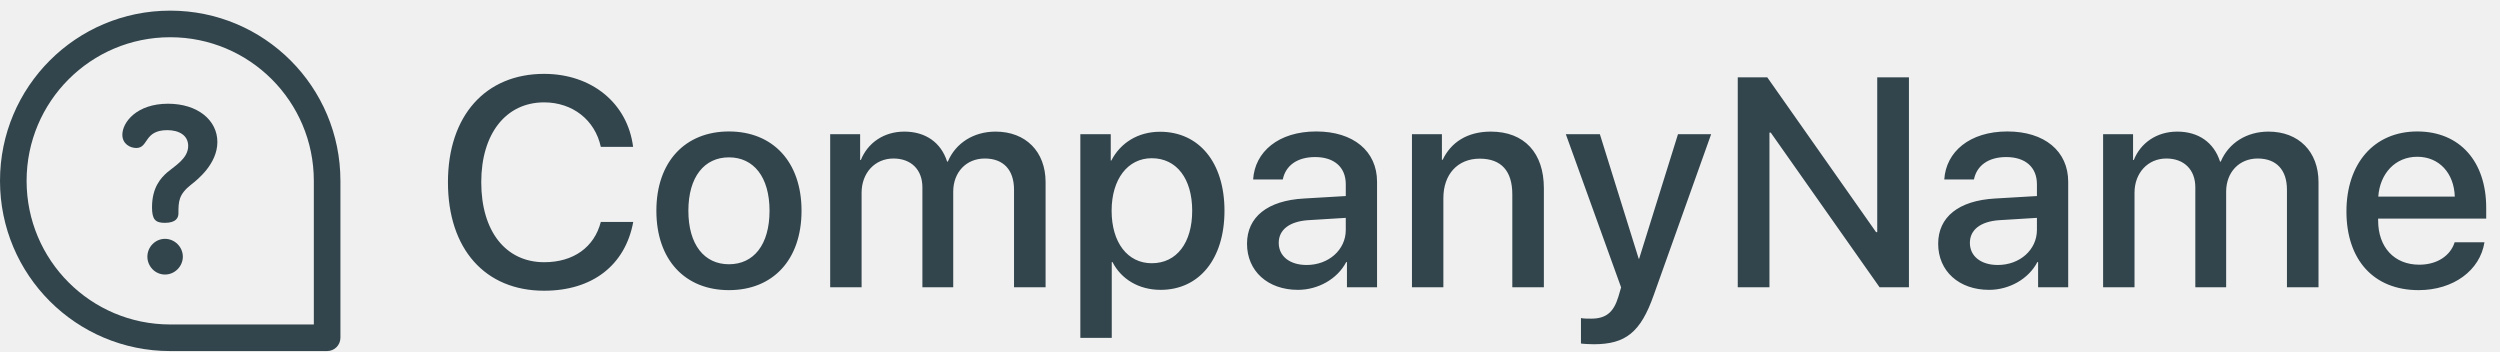
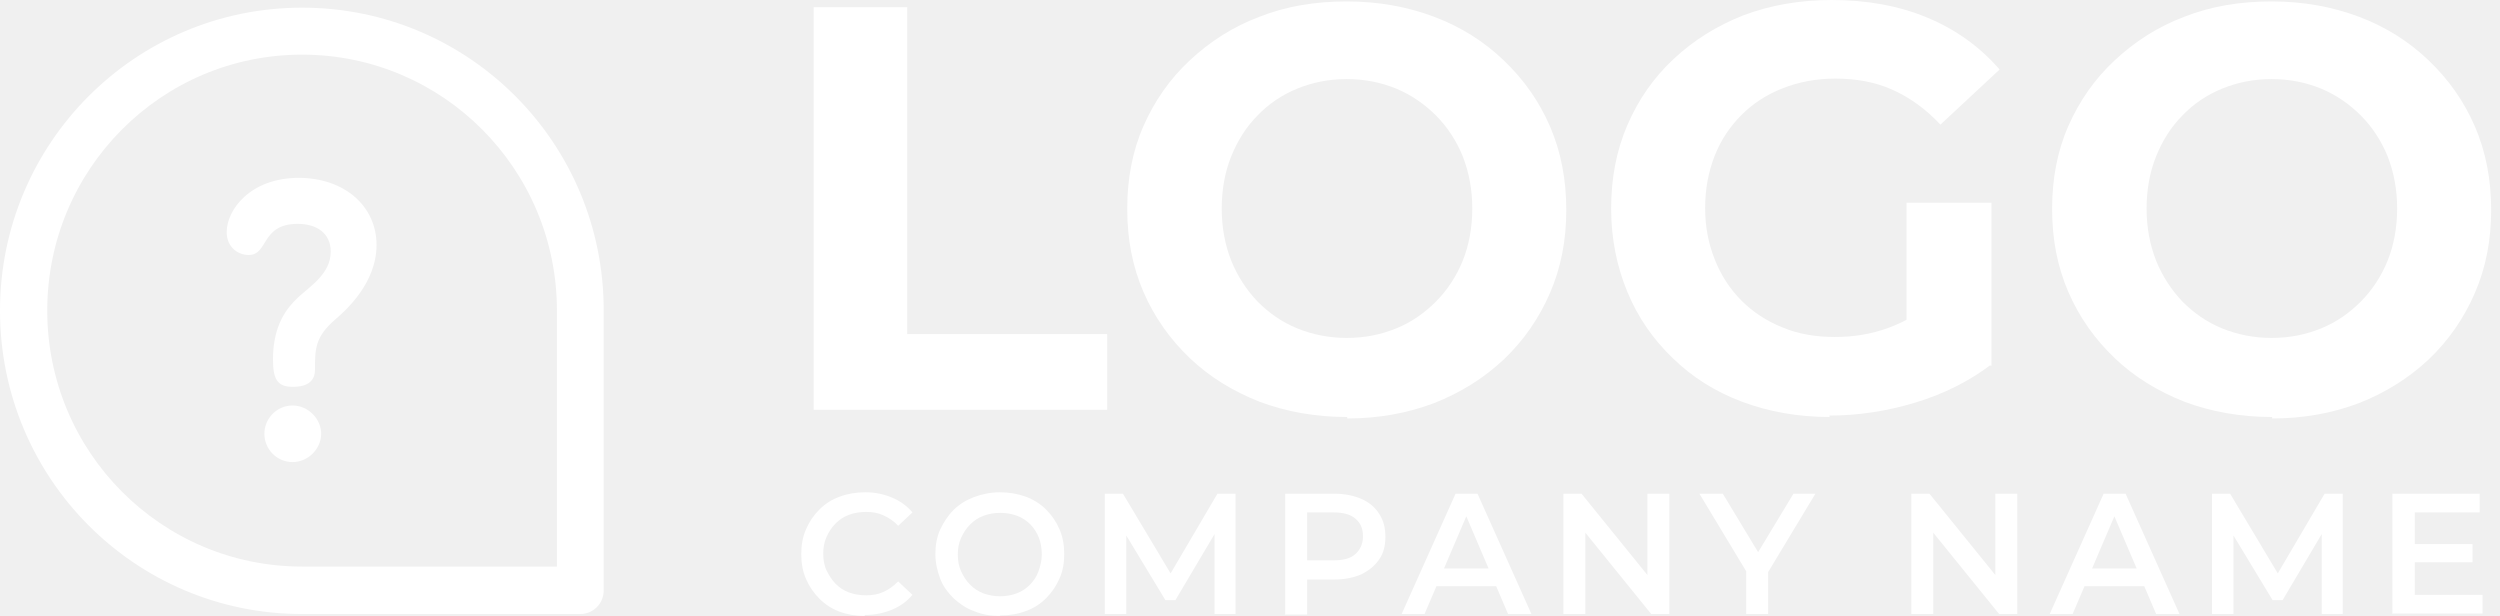
- <svg xmlns="http://www.w3.org/2000/svg" width="235" height="33" viewBox="0 0 235 33" fill="none">
-   <path d="M15.51 22.451C14.595 22.451 13.854 23.214 13.854 24.129C13.854 25.022 14.573 25.806 15.51 25.806C16.447 25.806 17.187 25.022 17.187 24.129C17.187 23.214 16.425 22.451 15.51 22.451Z" fill="#32454D" />
-   <path d="M15.793 9.75C12.852 9.75 11.501 11.493 11.501 12.669C11.501 13.519 12.22 13.911 12.809 13.911C13.985 13.911 13.506 12.234 15.728 12.234C16.817 12.234 17.689 12.713 17.689 13.715C17.689 14.892 16.468 15.567 15.749 16.177C15.118 16.722 14.29 17.615 14.29 19.488C14.29 20.621 14.595 20.948 15.488 20.948C16.556 20.948 16.773 20.469 16.773 20.055C16.773 18.922 16.795 18.268 17.994 17.332C18.582 16.874 20.433 15.393 20.433 13.345C20.433 11.297 18.582 9.75 15.793 9.75Z" fill="#32454D" />
-   <path d="M0 17C0 25.843 7.156 33 16 33L30.75 33C31.44 33 32 32.44 32 31.75L32 17C32 8.157 24.844 1 16 1C7.157 1 0 8.156 0 17ZM29.5 17L29.5 30.5L16 30.5C8.539 30.5 2.5 24.462 2.5 17C2.5 9.539 8.538 3.5 16 3.5C23.461 3.5 29.5 9.538 29.5 17Z" fill="#32454D" />
-   <path d="M51.145 27.328C55.684 27.328 58.773 24.936 59.525 20.861H56.477C55.861 23.24 53.906 24.648 51.158 24.648C47.535 24.648 45.238 21.736 45.238 17.129C45.238 12.562 47.562 9.623 51.145 9.623C53.824 9.623 55.93 11.277 56.477 13.807H59.512C58.992 9.691 55.615 6.943 51.145 6.943C45.635 6.943 42.107 10.881 42.107 17.129C42.107 23.418 45.607 27.328 51.145 27.328ZM68.521 27.273C72.637 27.273 75.344 24.443 75.344 19.809C75.344 15.188 72.623 12.357 68.521 12.357C64.42 12.357 61.699 15.188 61.699 19.809C61.699 24.443 64.406 27.273 68.521 27.273ZM68.521 24.84C66.211 24.84 64.707 23.008 64.707 19.809C64.707 16.623 66.211 14.791 68.521 14.791C70.832 14.791 72.336 16.623 72.336 19.809C72.336 23.008 70.846 24.84 68.521 24.84ZM78.037 27H80.99V18.113C80.99 16.268 82.234 14.9 83.984 14.9C85.652 14.9 86.705 15.953 86.705 17.607V27H89.603V18.018C89.603 16.199 90.82 14.9 92.57 14.9C94.32 14.9 95.318 15.967 95.318 17.826V27H98.285V17.115C98.285 14.258 96.425 12.371 93.582 12.371C91.531 12.371 89.836 13.438 89.097 15.188H89.029C88.455 13.396 87.005 12.371 85.01 12.371C83.068 12.371 81.564 13.438 80.922 15.037H80.853V12.617H78.037V27ZM109.044 12.385C106.966 12.385 105.312 13.438 104.464 15.092H104.41V12.617H101.552V31.758H104.505V24.635H104.574C105.394 26.234 107.035 27.246 109.099 27.246C112.709 27.246 115.101 24.361 115.101 19.809C115.101 15.256 112.695 12.385 109.044 12.385ZM108.265 24.744C105.996 24.744 104.492 22.803 104.492 19.809C104.492 16.842 106.009 14.873 108.265 14.873C110.603 14.873 112.066 16.801 112.066 19.809C112.066 22.83 110.603 24.744 108.265 24.744ZM122.826 24.908C121.24 24.908 120.201 24.088 120.201 22.83C120.201 21.6 121.199 20.82 122.962 20.697L126.503 20.479V21.613C126.503 23.486 124.89 24.908 122.826 24.908ZM122.005 27.246C123.892 27.246 125.71 26.234 126.544 24.635H126.613V27H129.443V17.088C129.443 14.203 127.214 12.357 123.728 12.357C120.173 12.357 117.958 14.271 117.794 16.869H120.583C120.843 15.584 121.91 14.764 123.619 14.764C125.423 14.764 126.503 15.721 126.503 17.32V18.428L122.566 18.66C119.148 18.852 117.22 20.396 117.22 22.912C117.22 25.496 119.189 27.246 122.005 27.246ZM132.724 27H135.677V18.619C135.677 16.391 137.017 14.914 139.095 14.914C141.146 14.914 142.157 16.104 142.157 18.264V27H145.124V17.689C145.124 14.395 143.306 12.371 140.134 12.371C137.919 12.371 136.388 13.383 135.609 15.023H135.54V12.617H132.724V27ZM149.814 32.359C152.808 32.359 154.216 31.238 155.446 27.752L160.847 12.617H157.73L154.079 24.32H154.038L150.388 12.617H147.189L152.384 27.014C152.384 27.027 152.124 27.875 152.124 27.902C151.673 29.379 150.948 29.953 149.567 29.953C149.321 29.953 148.829 29.953 148.61 29.898V32.291C148.829 32.332 149.581 32.359 149.814 32.359ZM166.329 27V12.467H166.452L176.679 27H179.44V7.271H176.46V21.818H176.35L166.124 7.271H163.349V27H166.329ZM187.794 24.908C186.208 24.908 185.169 24.088 185.169 22.83C185.169 21.6 186.167 20.82 187.93 20.697L191.471 20.479V21.613C191.471 23.486 189.858 24.908 187.794 24.908ZM186.973 27.246C188.86 27.246 190.678 26.234 191.512 24.635H191.581V27H194.411V17.088C194.411 14.203 192.182 12.357 188.696 12.357C185.141 12.357 182.926 14.271 182.762 16.869H185.551C185.811 15.584 186.878 14.764 188.587 14.764C190.391 14.764 191.471 15.721 191.471 17.32V18.428L187.534 18.66C184.116 18.852 182.188 20.396 182.188 22.912C182.188 25.496 184.157 27.246 186.973 27.246ZM197.692 27H200.645V18.113C200.645 16.268 201.889 14.9 203.639 14.9C205.307 14.9 206.36 15.953 206.36 17.607V27H209.258V18.018C209.258 16.199 210.475 14.9 212.225 14.9C213.975 14.9 214.973 15.967 214.973 17.826V27H217.94V17.115C217.94 14.258 216.081 12.371 213.237 12.371C211.186 12.371 209.491 13.438 208.753 15.188H208.684C208.11 13.396 206.661 12.371 204.665 12.371C202.723 12.371 201.219 13.438 200.577 15.037H200.508V12.617H197.692V27ZM227.223 14.736C229.288 14.736 230.682 16.281 230.75 18.482H223.559C223.709 16.309 225.159 14.736 227.223 14.736ZM230.737 22.775C230.34 24.033 229.096 24.881 227.414 24.881C225.049 24.881 223.545 23.227 223.545 20.725V20.547H233.704V19.535C233.704 15.174 231.215 12.357 227.223 12.357C223.163 12.357 220.565 15.365 220.565 19.877C220.565 24.416 223.121 27.273 227.346 27.273C230.641 27.273 233.129 25.4 233.539 22.775H230.737Z" fill="#32454D" />
+ <svg xmlns="http://www.w3.org/2000/svg" width="138" height="34" viewBox="0 0 138 34" fill="none">
+   <path d="M44.915 22.622V0.397H50.079V18.442H61.116V22.622H44.942H44.915Z" fill="white" />
+   <path d="M74.367 23.019C72.629 23.019 70.995 22.728 69.52 22.173C68.045 21.591 66.754 20.797 65.674 19.765C64.594 18.733 63.724 17.516 63.119 16.114C62.513 14.711 62.223 13.203 62.223 11.536C62.223 9.869 62.513 8.335 63.119 6.959C63.724 5.583 64.567 4.366 65.674 3.334C66.78 2.302 68.045 1.482 69.52 0.926C70.995 0.344 72.602 0.079 74.341 0.079C76.079 0.079 77.686 0.37 79.162 0.926C80.637 1.482 81.901 2.275 83.008 3.334C84.114 4.392 84.957 5.583 85.563 6.985C86.169 8.387 86.459 9.922 86.459 11.589C86.459 13.256 86.169 14.764 85.563 16.166C84.957 17.569 84.114 18.786 83.008 19.844C81.901 20.876 80.637 21.67 79.162 22.252C77.686 22.808 76.106 23.099 74.367 23.099V23.019ZM74.341 18.654C75.342 18.654 76.237 18.468 77.081 18.124C77.924 17.78 78.635 17.278 79.267 16.643C79.899 16.008 80.4 15.24 80.742 14.394C81.085 13.547 81.269 12.568 81.269 11.51C81.269 10.451 81.085 9.499 80.742 8.626C80.4 7.779 79.899 7.012 79.267 6.377C78.635 5.742 77.897 5.239 77.081 4.895C76.237 4.551 75.342 4.366 74.341 4.366C73.34 4.366 72.444 4.551 71.601 4.895C70.758 5.239 70.02 5.742 69.415 6.377C68.782 7.012 68.308 7.779 67.966 8.626C67.623 9.472 67.439 10.451 67.439 11.51C67.439 12.568 67.623 13.521 67.966 14.394C68.308 15.24 68.809 16.008 69.415 16.643C70.047 17.278 70.758 17.78 71.601 18.124C72.444 18.468 73.366 18.654 74.341 18.654Z" fill="white" />
+   <path d="M101 23.019C99.261 23.019 97.628 22.728 96.153 22.173C94.678 21.617 93.413 20.823 92.333 19.765C91.253 18.733 90.41 17.516 89.831 16.114C89.251 14.711 88.935 13.177 88.935 11.51C88.935 9.843 89.225 8.308 89.831 6.906C90.436 5.503 91.279 4.286 92.386 3.254C93.492 2.223 94.757 1.429 96.232 0.847C97.707 0.291 99.34 0 101.105 0C103.055 0 104.82 0.318 106.4 0.979C107.981 1.64 109.298 2.593 110.378 3.837L107.112 6.879C106.295 6.006 105.399 5.371 104.451 4.948C103.503 4.525 102.449 4.339 101.316 4.339C100.262 4.339 99.288 4.525 98.418 4.868C97.523 5.212 96.759 5.715 96.126 6.35C95.494 6.985 94.994 7.726 94.651 8.599C94.309 9.472 94.124 10.425 94.124 11.483C94.124 12.542 94.309 13.441 94.651 14.314C94.994 15.188 95.494 15.955 96.126 16.59C96.759 17.225 97.523 17.728 98.392 18.072C99.261 18.442 100.236 18.601 101.29 18.601C102.344 18.601 103.292 18.442 104.24 18.098C105.189 17.754 106.137 17.198 107.033 16.405L109.93 20.109C108.719 21.035 107.296 21.749 105.715 22.226C104.135 22.702 102.554 22.94 100.974 22.94L101 23.019ZM109.93 20.188L105.241 19.5V11.192H109.93V20.215V20.188Z" fill="white" />
+   <path d="M125.42 23.019C123.681 23.019 122.048 22.728 120.573 22.173C119.098 21.591 117.807 20.797 116.727 19.765C115.647 18.733 114.777 17.516 114.172 16.114C113.566 14.711 113.276 13.203 113.276 11.536C113.276 9.869 113.566 8.335 114.172 6.959C114.777 5.583 115.62 4.366 116.727 3.334C117.833 2.302 119.098 1.482 120.573 0.926C122.048 0.344 123.655 0.079 125.394 0.079C127.132 0.079 128.739 0.37 130.215 0.926C131.69 1.482 132.954 2.275 134.061 3.334C135.167 4.392 136.01 5.583 136.616 6.985C137.222 8.387 137.512 9.922 137.512 11.589C137.512 13.256 137.222 14.764 136.616 16.166C136.01 17.569 135.167 18.786 134.061 19.844C132.954 20.876 131.69 21.67 130.215 22.252C128.739 22.808 127.159 23.099 125.42 23.099V23.019ZM125.394 18.654C126.395 18.654 127.29 18.468 128.133 18.125C128.976 17.78 129.688 17.278 130.32 16.643C130.952 16.008 131.453 15.24 131.795 14.394C132.138 13.547 132.322 12.568 132.322 11.51C132.322 10.451 132.138 9.499 131.795 8.626C131.453 7.779 130.952 7.012 130.32 6.377C129.688 5.742 128.95 5.239 128.133 4.895C127.29 4.551 126.395 4.366 125.394 4.366C124.393 4.366 123.497 4.551 122.654 4.895C121.811 5.239 121.073 5.742 120.468 6.377C119.835 7.012 119.361 7.779 119.019 8.626C118.676 9.472 118.492 10.451 118.492 11.51C118.492 12.568 118.676 13.521 119.019 14.394C119.361 15.24 119.862 16.008 120.468 16.643C121.1 17.278 121.811 17.78 122.654 18.125C123.497 18.468 124.419 18.654 125.394 18.654Z" fill="white" />
+   <path d="M47.734 34C47.233 34 46.759 33.921 46.338 33.762C45.916 33.603 45.547 33.365 45.231 33.047C44.915 32.73 44.678 32.386 44.494 31.963C44.309 31.539 44.23 31.09 44.23 30.587C44.23 30.084 44.309 29.634 44.494 29.211C44.678 28.788 44.915 28.444 45.231 28.126C45.547 27.809 45.916 27.57 46.364 27.412C46.785 27.253 47.26 27.174 47.76 27.174C48.313 27.174 48.788 27.279 49.235 27.465C49.683 27.65 50.052 27.914 50.368 28.285L49.578 29.026C49.341 28.761 49.051 28.576 48.761 28.444C48.471 28.311 48.155 28.258 47.813 28.258C47.47 28.258 47.154 28.311 46.864 28.417C46.575 28.523 46.338 28.682 46.127 28.893C45.916 29.105 45.758 29.343 45.626 29.634C45.495 29.925 45.442 30.243 45.442 30.56C45.442 30.878 45.495 31.222 45.626 31.486C45.758 31.751 45.916 32.016 46.127 32.227C46.338 32.439 46.575 32.598 46.864 32.703C47.154 32.809 47.47 32.862 47.813 32.862C48.155 32.862 48.471 32.809 48.761 32.677C49.051 32.545 49.315 32.36 49.578 32.095L50.368 32.836C50.052 33.206 49.683 33.471 49.235 33.656C48.788 33.841 48.287 33.947 47.734 33.947V34Z" fill="white" />
+   <path d="M55.189 34C54.689 34 54.214 33.921 53.767 33.735C53.319 33.577 52.95 33.312 52.634 33.021C52.318 32.703 52.054 32.36 51.896 31.936C51.738 31.513 51.633 31.063 51.633 30.587C51.633 30.11 51.712 29.634 51.896 29.237C52.081 28.84 52.318 28.47 52.634 28.153C52.95 27.835 53.345 27.597 53.767 27.438C54.188 27.279 54.689 27.174 55.189 27.174C55.69 27.174 56.164 27.253 56.612 27.412C57.033 27.57 57.428 27.809 57.744 28.126C58.061 28.444 58.298 28.788 58.482 29.211C58.666 29.634 58.745 30.084 58.745 30.587C58.745 31.09 58.666 31.539 58.482 31.936C58.298 32.36 58.061 32.703 57.744 33.021C57.428 33.339 57.059 33.577 56.612 33.735C56.19 33.894 55.716 33.974 55.189 33.974V34ZM55.189 32.915C55.532 32.915 55.821 32.862 56.111 32.757C56.401 32.651 56.638 32.492 56.849 32.28C57.059 32.069 57.218 31.83 57.323 31.539C57.428 31.248 57.507 30.931 57.507 30.613C57.507 30.296 57.455 29.952 57.349 29.687C57.244 29.423 57.086 29.158 56.875 28.946C56.664 28.735 56.427 28.576 56.138 28.47C55.848 28.364 55.558 28.311 55.215 28.311C54.873 28.311 54.583 28.364 54.294 28.47C54.004 28.576 53.767 28.735 53.556 28.946C53.345 29.158 53.187 29.396 53.055 29.687C52.924 29.978 52.871 30.269 52.871 30.613C52.871 30.957 52.924 31.248 53.055 31.539C53.187 31.83 53.345 32.069 53.556 32.28C53.767 32.492 54.004 32.651 54.294 32.757C54.583 32.862 54.899 32.915 55.215 32.915H55.189Z" fill="white" />
+   <path d="M60.985 33.894V27.253H61.986L64.883 32.095H64.357L67.202 27.253H68.203V33.894H67.044V29.079H67.281L64.883 33.127H64.33L61.88 29.079H62.17V33.894H61.011H60.985Z" fill="white" />
+   <path d="M70.942 33.894V27.253H73.656C74.235 27.253 74.736 27.359 75.157 27.544C75.579 27.729 75.895 27.994 76.132 28.364C76.369 28.735 76.474 29.131 76.474 29.634C76.474 30.137 76.369 30.534 76.132 30.878C75.895 31.222 75.579 31.486 75.157 31.698C74.736 31.883 74.235 31.989 73.656 31.989H71.627L72.154 31.433V33.921H70.916L70.942 33.894ZM72.154 31.539L71.627 30.931H73.603C74.156 30.931 74.551 30.825 74.815 30.587C75.078 30.349 75.236 30.031 75.236 29.608C75.236 29.184 75.105 28.867 74.815 28.629C74.551 28.391 74.13 28.285 73.603 28.285H71.627L72.154 27.676V31.513V31.539Z" fill="white" />
+   <path d="M77.37 33.894L80.347 27.253H81.559L84.535 33.894H83.245L80.689 27.914H81.19L78.635 33.894H77.37ZM78.74 32.359L79.082 31.381H82.639L82.955 32.359H78.74Z" fill="white" />
+   <path d="M86.3 33.894V27.253H87.301L91.437 32.359H90.937V27.253H92.148V33.894H91.147L87.012 28.788H87.512V33.894H86.3Z" fill="white" />
+   <path d="M96.39 33.894V31.275L96.68 32.016L93.808 27.253H95.099L97.417 31.09H96.68L98.998 27.253H100.21L97.338 32.016L97.602 31.275V33.894H96.39Z" fill="white" />
+   <path d="M105.505 33.894V27.253H106.506L110.642 32.359H110.141V27.253H111.353V33.894H110.352L106.216 28.788H106.716V33.894H105.505Z" fill="white" />
+   <path d="M113.144 33.894L116.121 27.253H117.333L120.309 33.894H119.019L116.463 27.914H116.964L114.409 33.894H113.144ZM114.514 32.359L114.856 31.381H118.413L118.729 32.359H114.514Z" fill="white" />
+   <path d="M122.101 33.894V27.253H123.102L126 32.095H125.473L128.318 27.253H129.319V33.894H128.16V29.079H128.397L126 33.127H125.446L122.997 29.079H123.286V33.894H122.127H122.101Z" fill="white" />
+   <path d="M132.059 33.894V27.253H136.879V28.285H133.297V32.836H137.037V33.868H132.085L132.059 33.894ZM133.191 31.037V30.031H136.484V31.037H133.191Z" fill="white" />
+   <path d="M16.148 22.384C15.279 22.384 14.594 23.099 14.594 23.946C14.594 24.792 15.279 25.507 16.148 25.507C17.018 25.507 17.729 24.766 17.729 23.946C17.729 23.125 17.018 22.384 16.148 22.384Z" fill="white" />
+   <path d="M16.517 9.816C13.777 9.816 12.513 11.616 12.513 12.806C12.513 13.679 13.171 14.076 13.725 14.076C14.831 14.076 14.383 12.357 16.438 12.357C17.465 12.357 18.256 12.859 18.256 13.891C18.256 15.108 17.123 15.796 16.438 16.431C15.858 16.987 15.068 17.913 15.068 19.844C15.068 21.009 15.358 21.353 16.175 21.353C17.176 21.353 17.386 20.85 17.386 20.427C17.386 19.262 17.386 18.601 18.519 17.622C19.072 17.146 20.785 15.637 20.785 13.521C20.785 11.404 19.046 9.816 16.464 9.816H16.517Z" fill="white" />
+   <path d="M0 17.145C0 26.406 7.455 33.894 16.675 33.894H32.033C32.745 33.894 33.324 33.312 33.324 32.598V17.172C33.35 7.911 25.895 0.423 16.675 0.423C7.455 0.423 0 7.911 0 17.145ZM30.743 17.145V31.275H16.675C8.904 31.275 2.608 24.951 2.608 17.145C2.608 9.34 8.904 3.016 16.675 3.016C24.447 3.016 30.743 9.34 30.743 17.145Z" fill="white" />
</svg>
